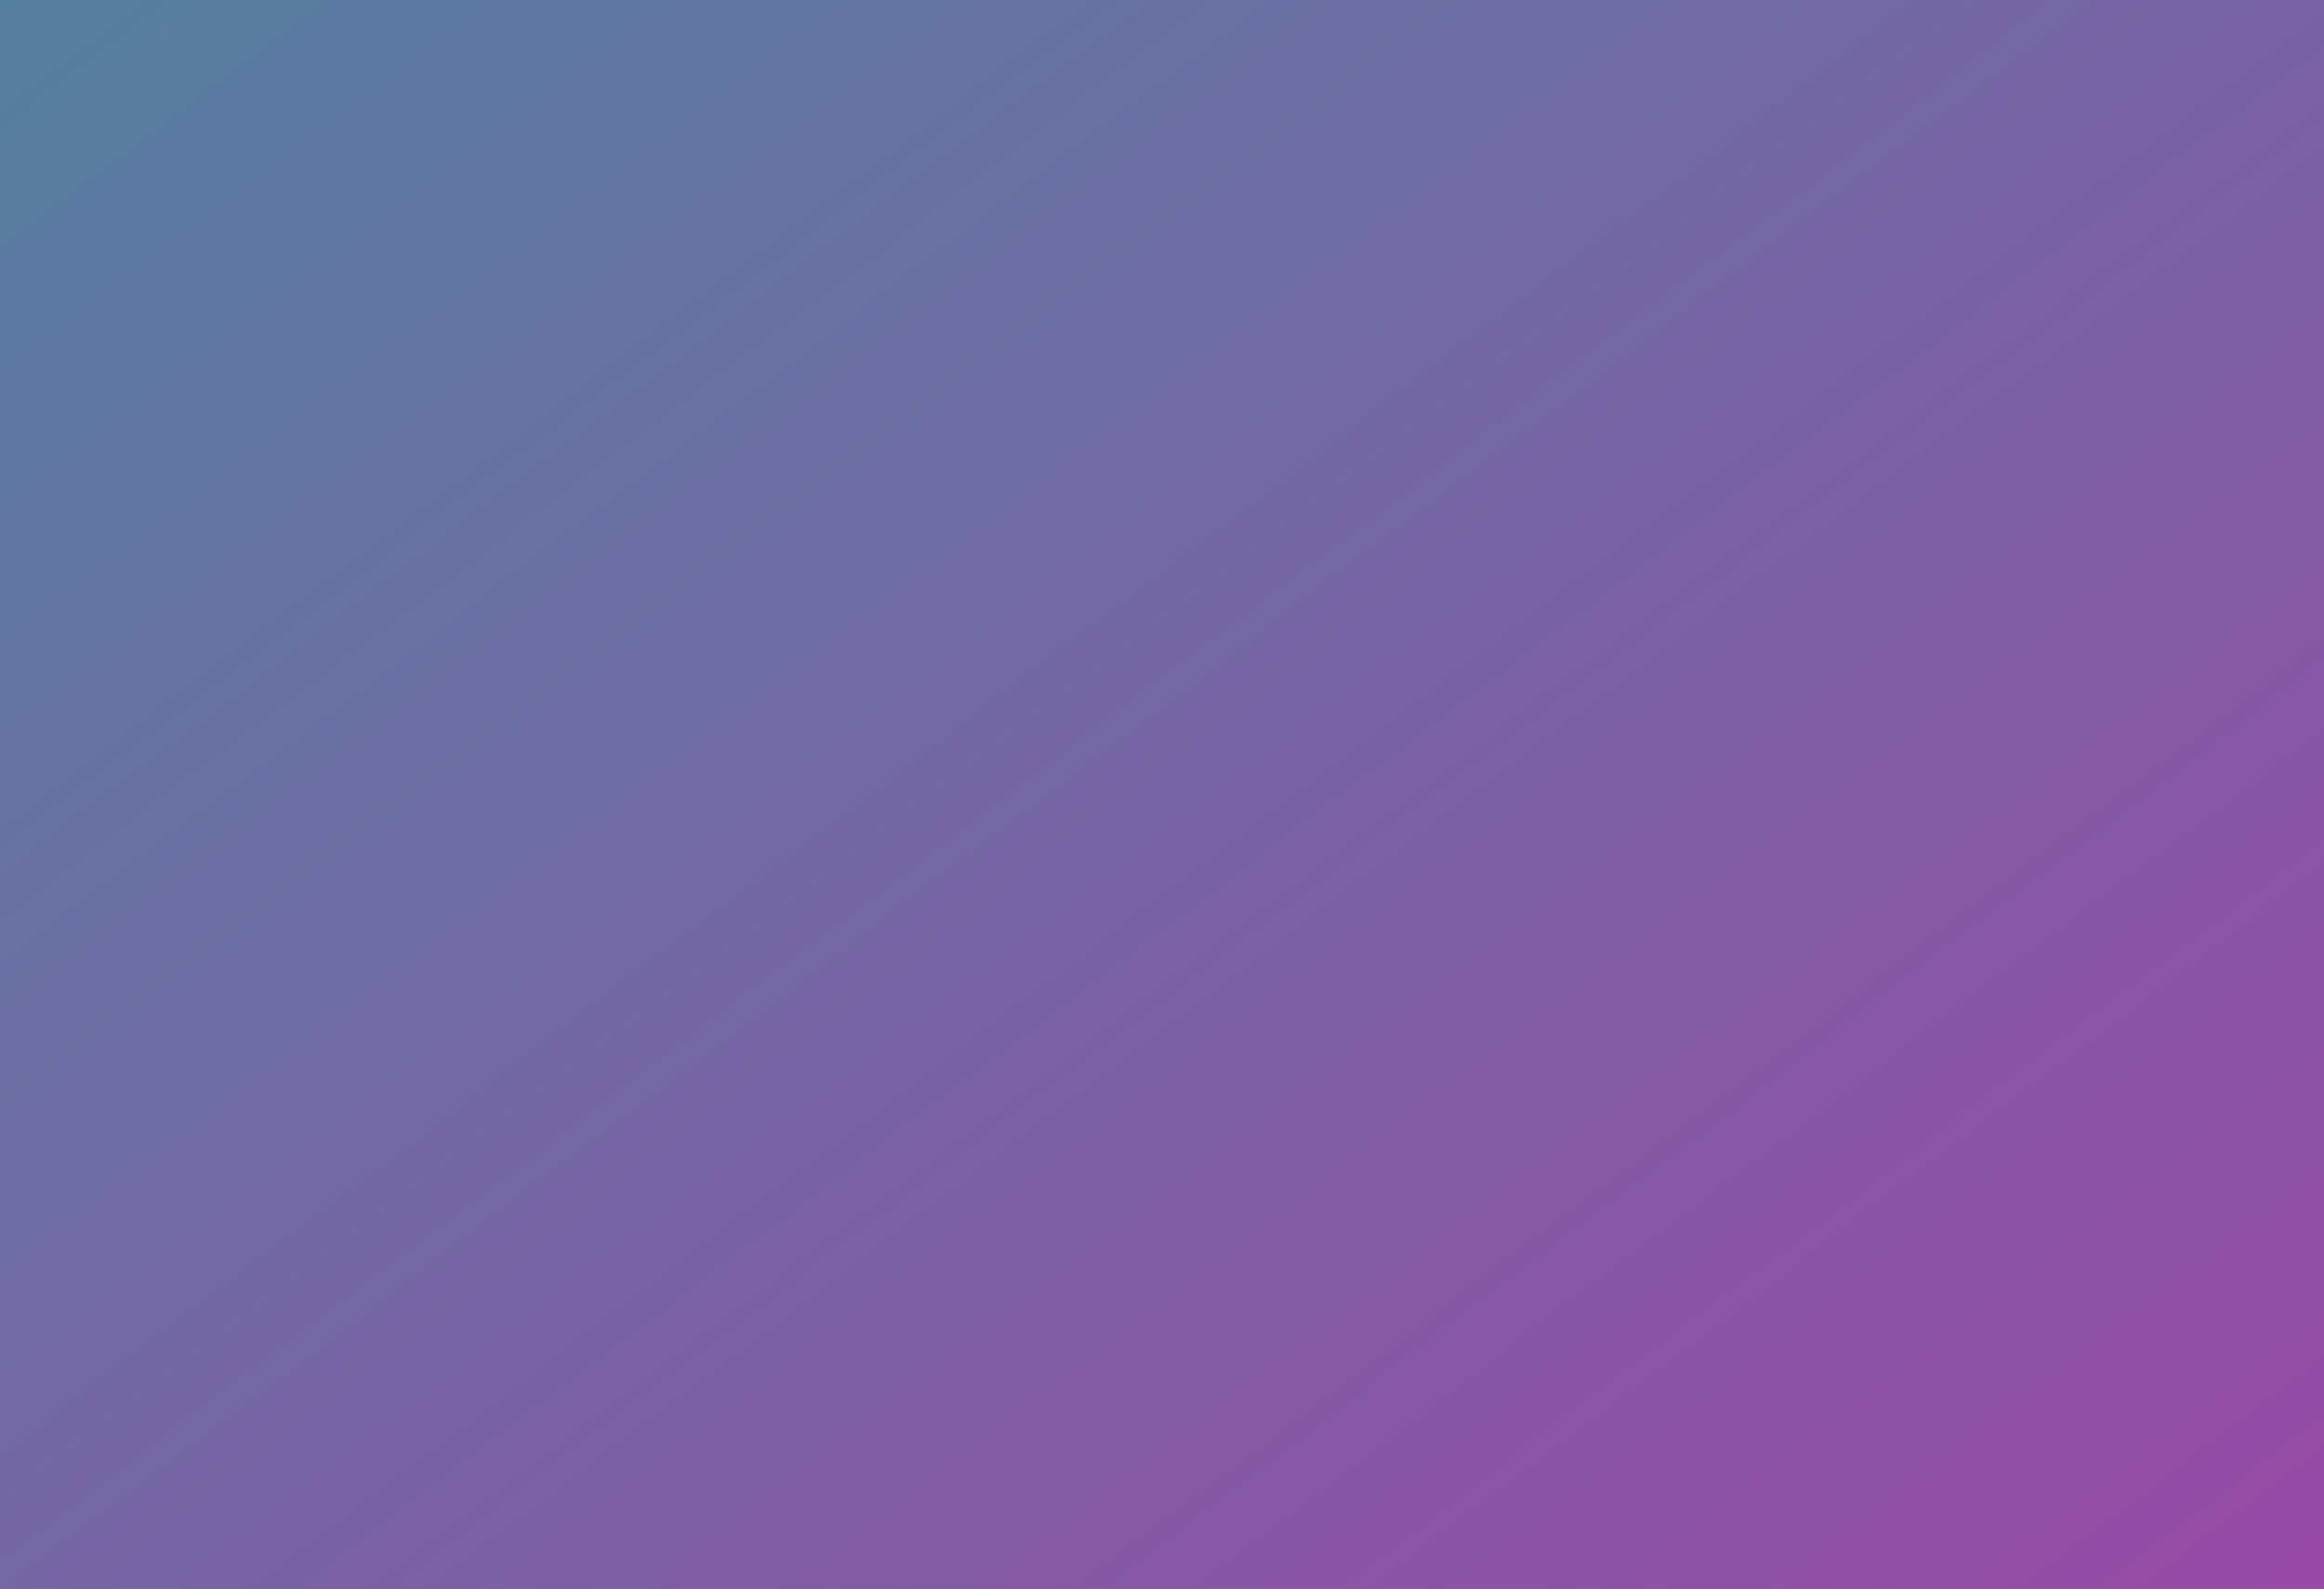
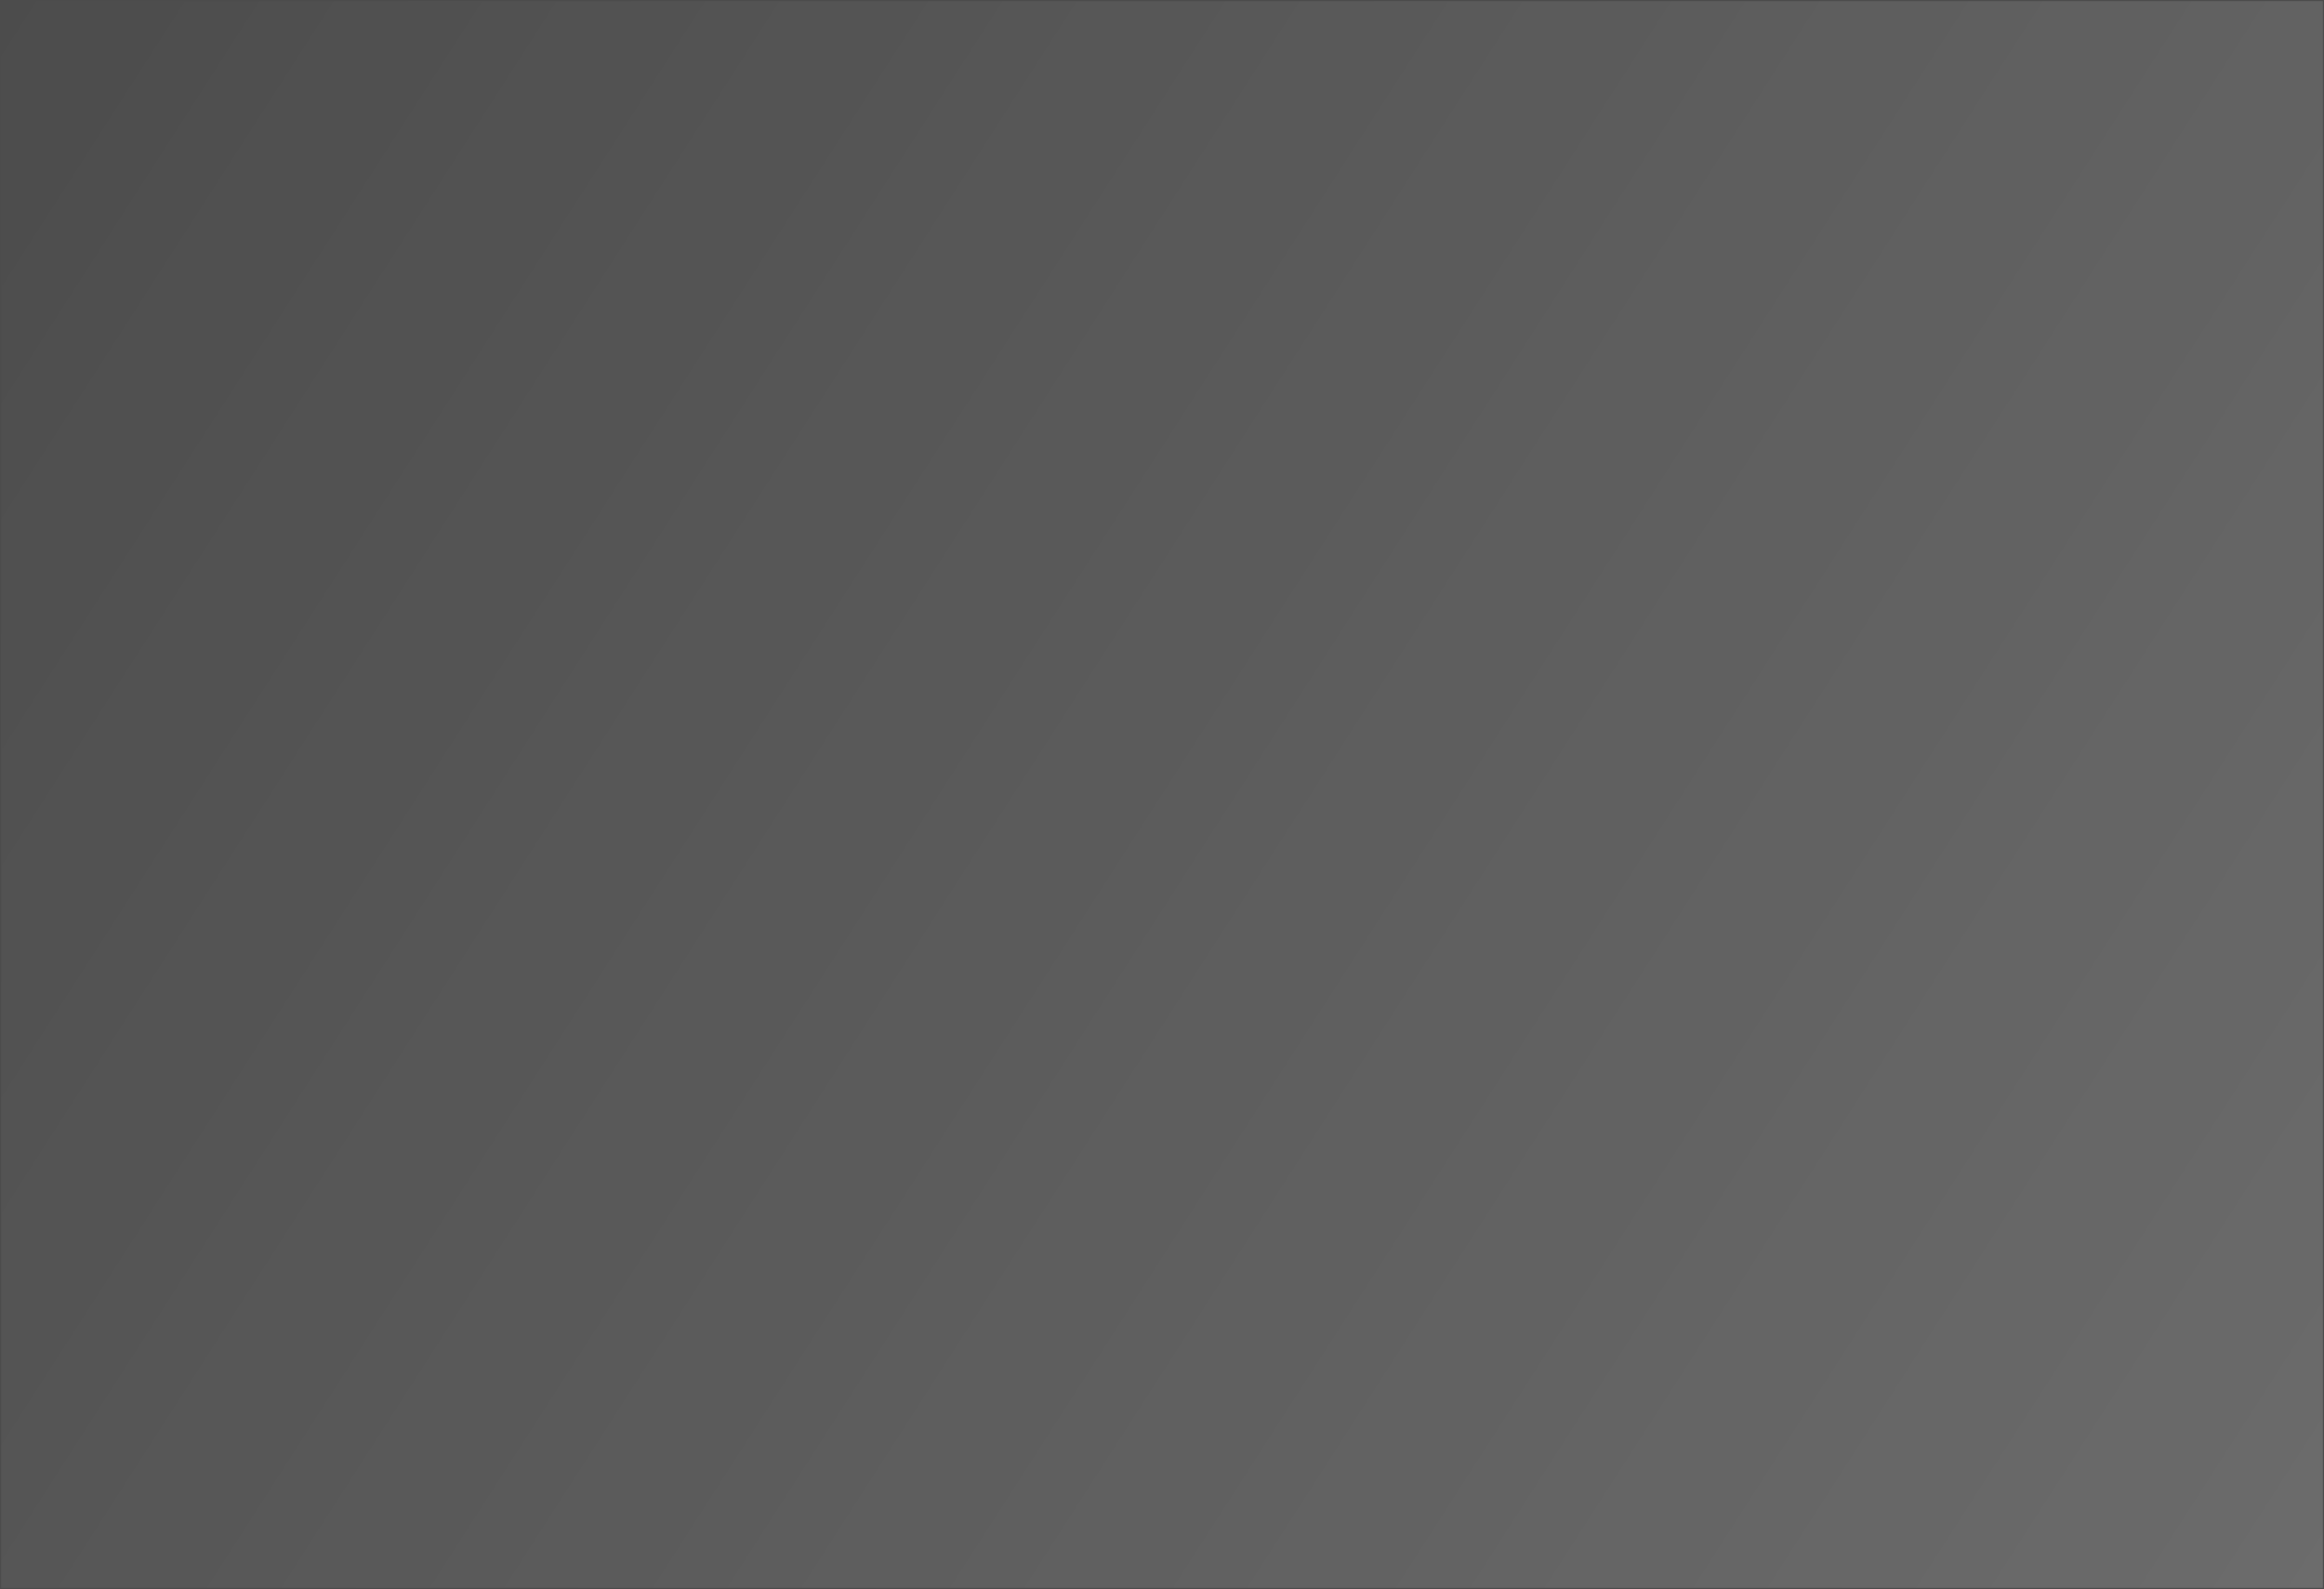
- <svg xmlns="http://www.w3.org/2000/svg" xmlns:xlink="http://www.w3.org/1999/xlink" width="1024px" height="700px" viewBox="0 0 1024 700" version="1.1">
-   <defs>
-     <linearGradient x1="-4.901%" y1="0%" x2="106.19%" y2="100%" id="linearGradient-1">
-       <stop stop-color="#1E86D3" offset="0%" />
-       <stop stop-color="#C401E1" offset="100%" />
-     </linearGradient>
-     <rect id="path-2" x="61" y="20" width="1027" height="702" />
-   </defs>
-   <g id="ANNEXES" stroke="none" stroke-width="1" fill="none" fill-rule="evenodd">
-     <g id="Diaporama-Texte">
-       <g id="Backgrounds" transform="translate(-64, -22)">
-         <g id="Rectangle-6">
-           <use fill-opacity="0.6" fill="url(#linearGradient-1)" xlink:href="#path-2" />
-           <use fill-opacity="0.3" fill="#000000" xlink:href="#path-2" />
+ <svg xmlns="http://www.w3.org/2000/svg" version="1.1" x="0px" y="0px" viewBox="32 -70 1024 700" style="enable-background:new 32 -70 1024 700;" xml:space="preserve">
+   <style type="text/css">
+ 	.st0{display:none;}
+ 	.st1{display:inline;}
+ 	.st2{fill:url(#path-2_2_);fill-opacity:0.6;}
+ 	.st3{fill:url(#path-2_5_);fill-opacity:0.3;}
+ 	.st4{display:inline;fill:none;}
+ 	.st5{font-family:'MyriadPro-Regular';}
+ 	.st6{font-size:12px;}
+ 	.st7{opacity:0.7;fill:url(#SVGID_1_);stroke:#000000;stroke-miterlimit:10;}
+ </style>
+   <g id="Calque_1" class="st0">
+     <g id="ANNEXES" class="st1">
+       <g id="Diaporama-Texte">
+         <g id="Backgrounds" transform="translate(-64, -22)">
+           <g id="Rectangle-6">
+             <g>
+               <linearGradient id="path-2_2_" gradientUnits="userSpaceOnUse" x1="93" y1="301" x2="1120" y2="301">
+                 <stop offset="0" style="stop-color:#FFFFFF" />
+                 <stop offset="1" style="stop-color:#000000" />
+               </linearGradient>
+               <rect id="path-2" x="93" y="-50" class="st2" width="1027" height="702" />
+             </g>
+             <g>
+               <linearGradient id="path-2_5_" gradientUnits="userSpaceOnUse" x1="93" y1="301" x2="1120" y2="301">
+                 <stop offset="0" style="stop-color:#FFFFFF" />
+                 <stop offset="1" style="stop-color:#000000" />
+               </linearGradient>
+               <rect id="path-2_1_" x="93" y="-50" class="st3" width="1027" height="702" />
+             </g>
+           </g>
        </g>
      </g>
    </g>
  </g>
+   <g id="Calque_3" class="st0">
+     <rect x="675.1" y="337.6" class="st4" width="387" height="9" />
+     <text transform="matrix(1 0 0 1 675.084 346.1074)" class="st1 st5 st6">afhidvcodcjdjdoi</text>
+   </g>
+   <g id="Calque_2">
+     <linearGradient id="SVGID_1_" gradientUnits="userSpaceOnUse" x1="28.111" y1="282.636" x2="1061.078" y2="282.636" gradientTransform="matrix(1.01 0.6485 -0.8648 1.3469 238.3556 -453.8574)">
+       <stop offset="0" style="stop-color:#000000" />
+       <stop offset="1" style="stop-color:#2D2D2D" />
+     </linearGradient>
+     <polygon class="st7" points="750.1,630 32,630 32,390.1 32,-70 334.6,-70 1056,-70 1056,135.1 1056,630  " />
+   </g>
</svg>
